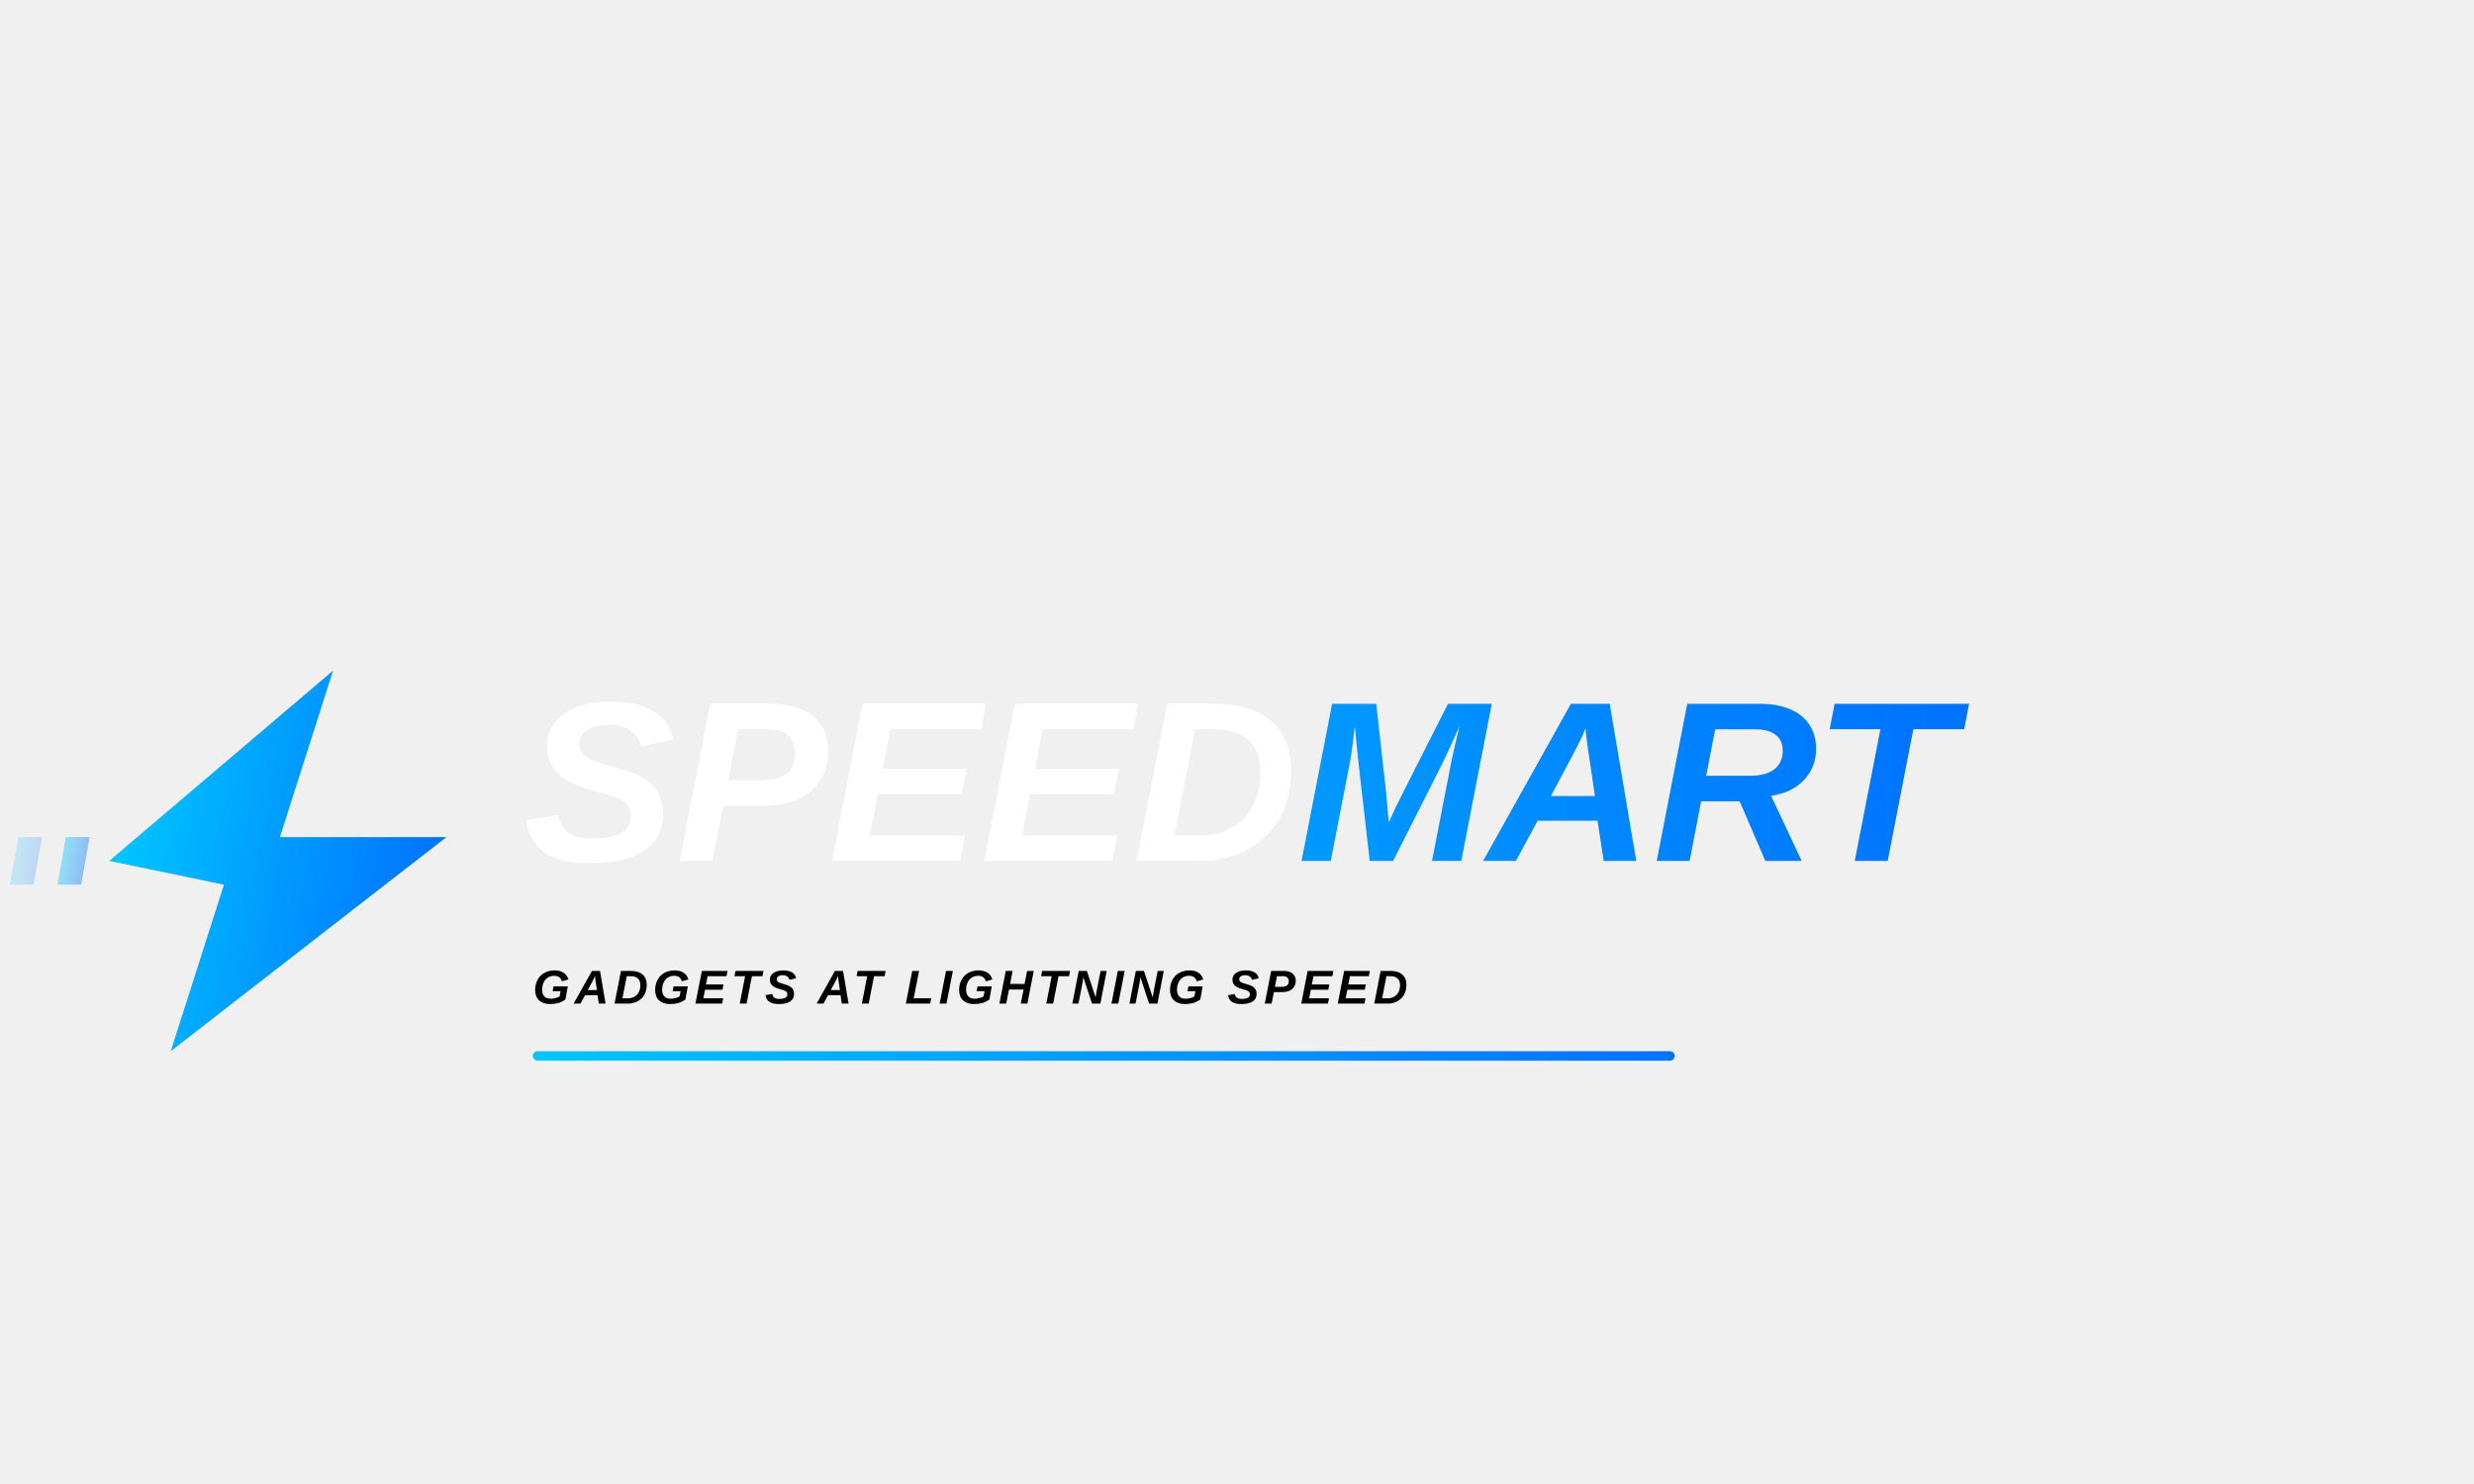
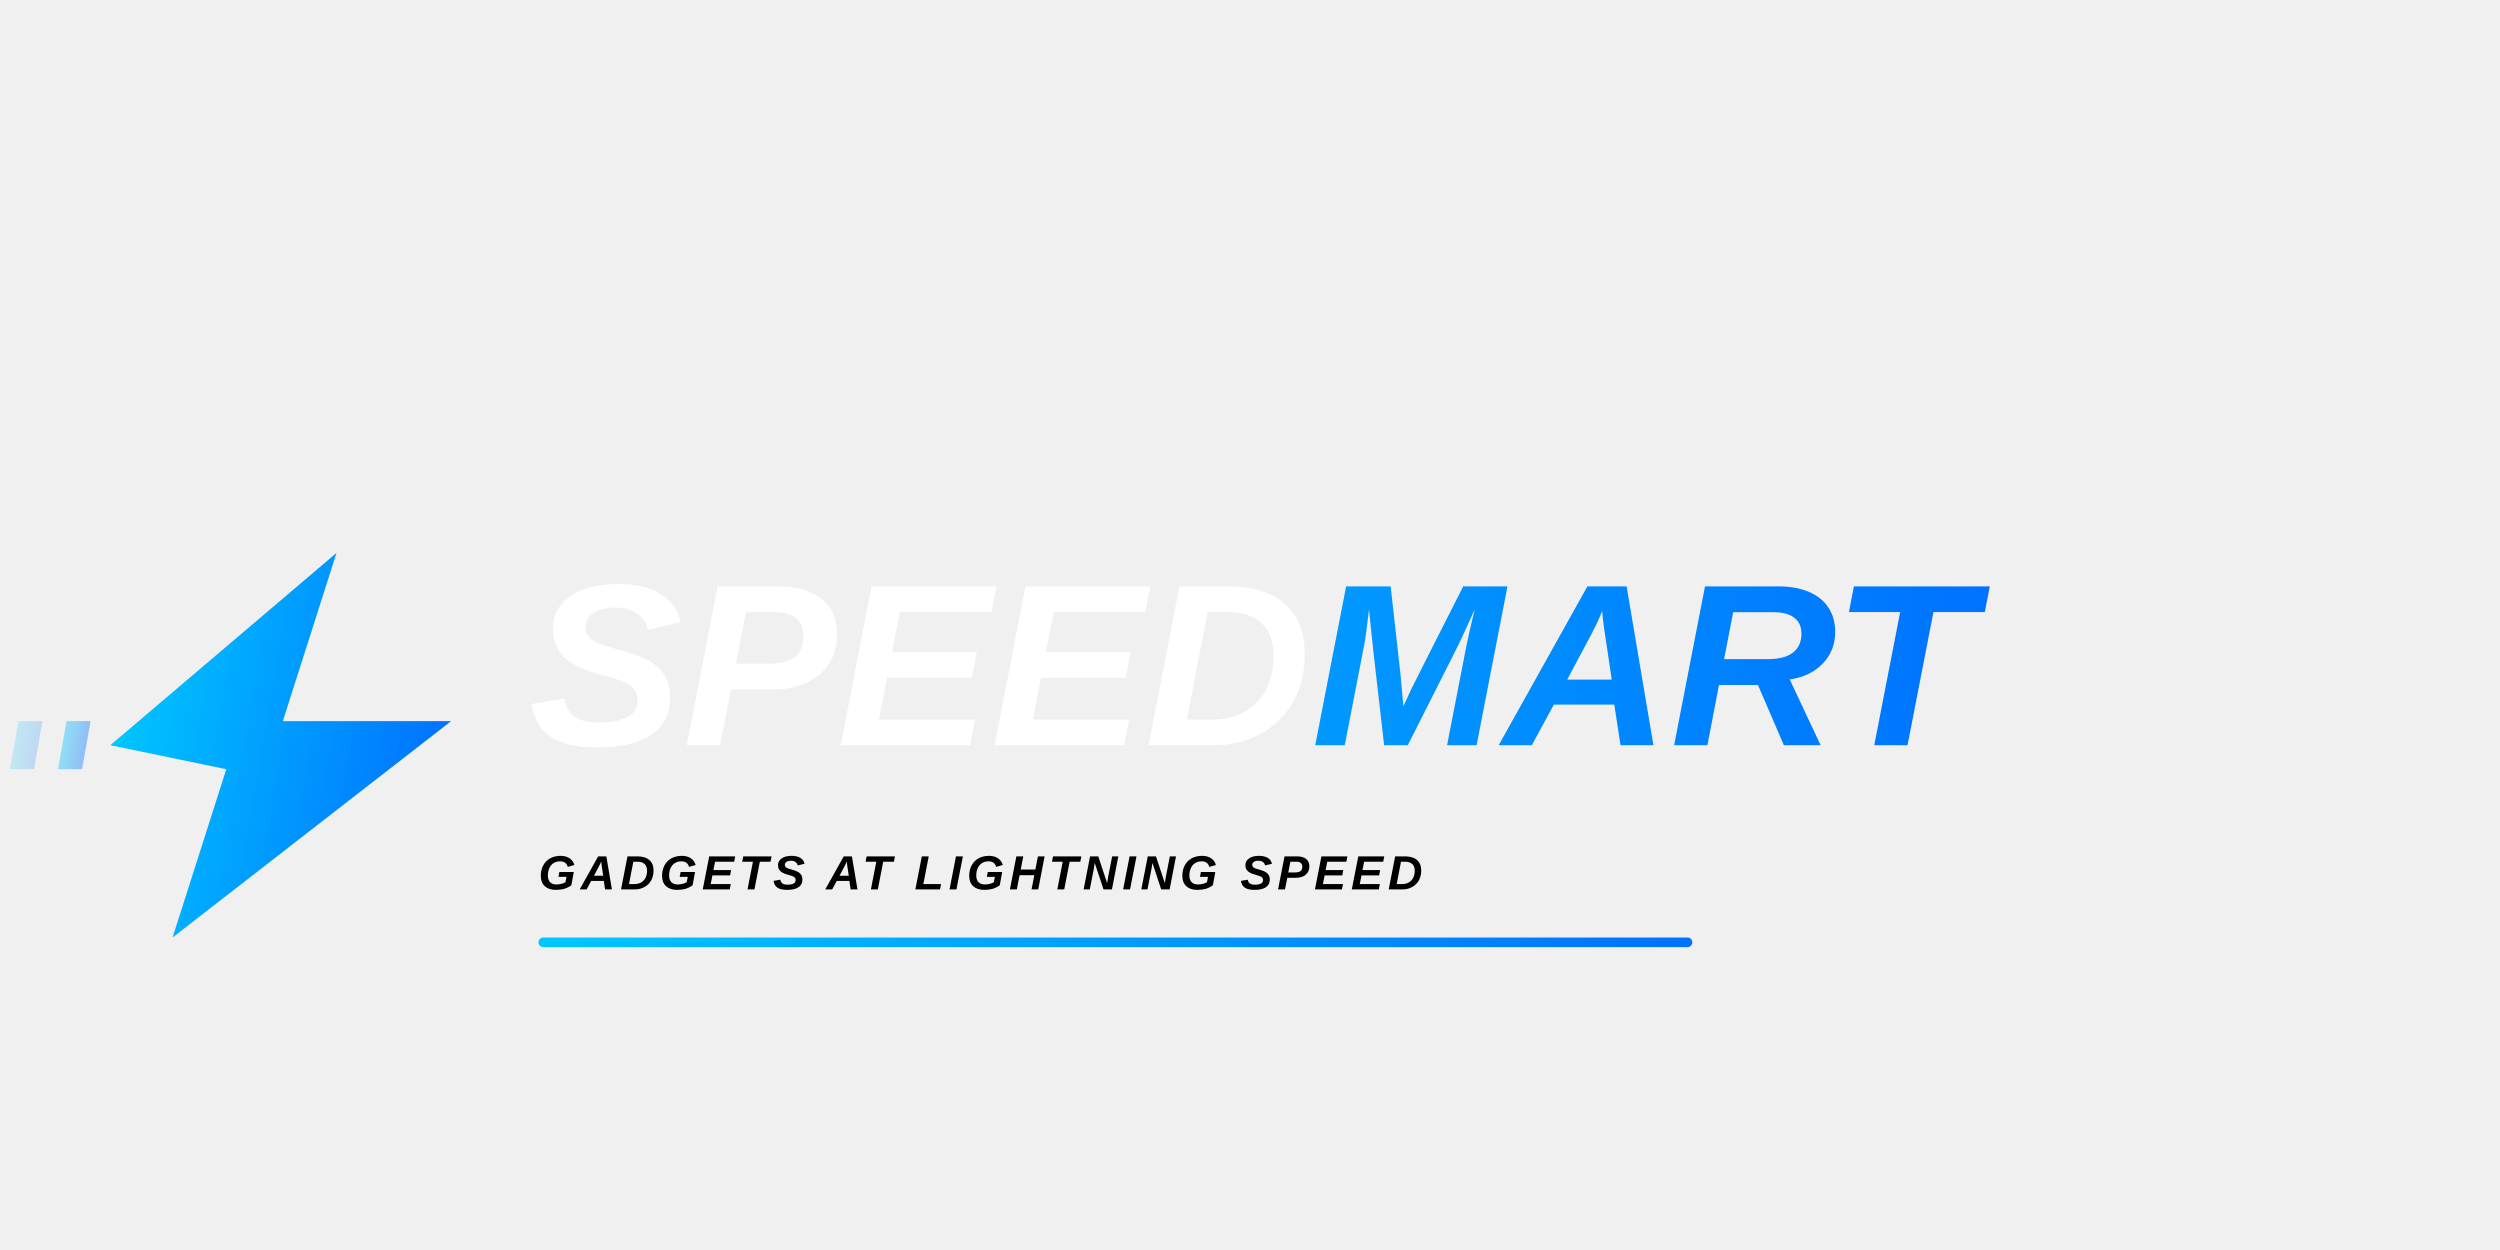
- <svg xmlns="http://www.w3.org/2000/svg" width="100px" height="60px" viewBox="0 0 520 100">
+ <svg xmlns="http://www.w3.org/2000/svg" width="300" height="150" viewBox="0 0 520 100">
  <defs>
    <linearGradient id="brand-grad" x1="0%" y1="0%" x2="100%" y2="0%">
      <stop offset="0%" style="stop-color:#00c6ff;stop-opacity:1" />
      <stop offset="100%" style="stop-color:#0072ff;stop-opacity:1" />
    </linearGradient>
  </defs>
  <g transform="translate(20, 35) skewX(-10)">
    <path d="M10 40 L50 0 L45 35 L80 35 L30 80 L35 45 Z" fill="url(#brand-grad)" />
    <rect x="0" y="35" width="5" height="10" fill="url(#brand-grad)" opacity="0.4" />
    <rect x="-10" y="35" width="5" height="10" fill="url(#brand-grad)" opacity="0.2" />
  </g>
  <g font-family="Segoe UI, Montserrat, Arial, sans-serif" font-style="italic">
    <text x="110" y="75" font-weight="900" font-size="48" fill="#ffffff">
      SPEED<tspan fill="url(#brand-grad)">MART</tspan>
    </text>
    <text x="112" y="105" font-size="10" font-weight="600" fill="#fffff" letter-spacing="1">
      GADGETS AT LIGHTNING SPEED
    </text>
  </g>
  <rect x="112" y="115" width="240" height="2" fill="url(#brand-grad)" rx="1" />
</svg>
